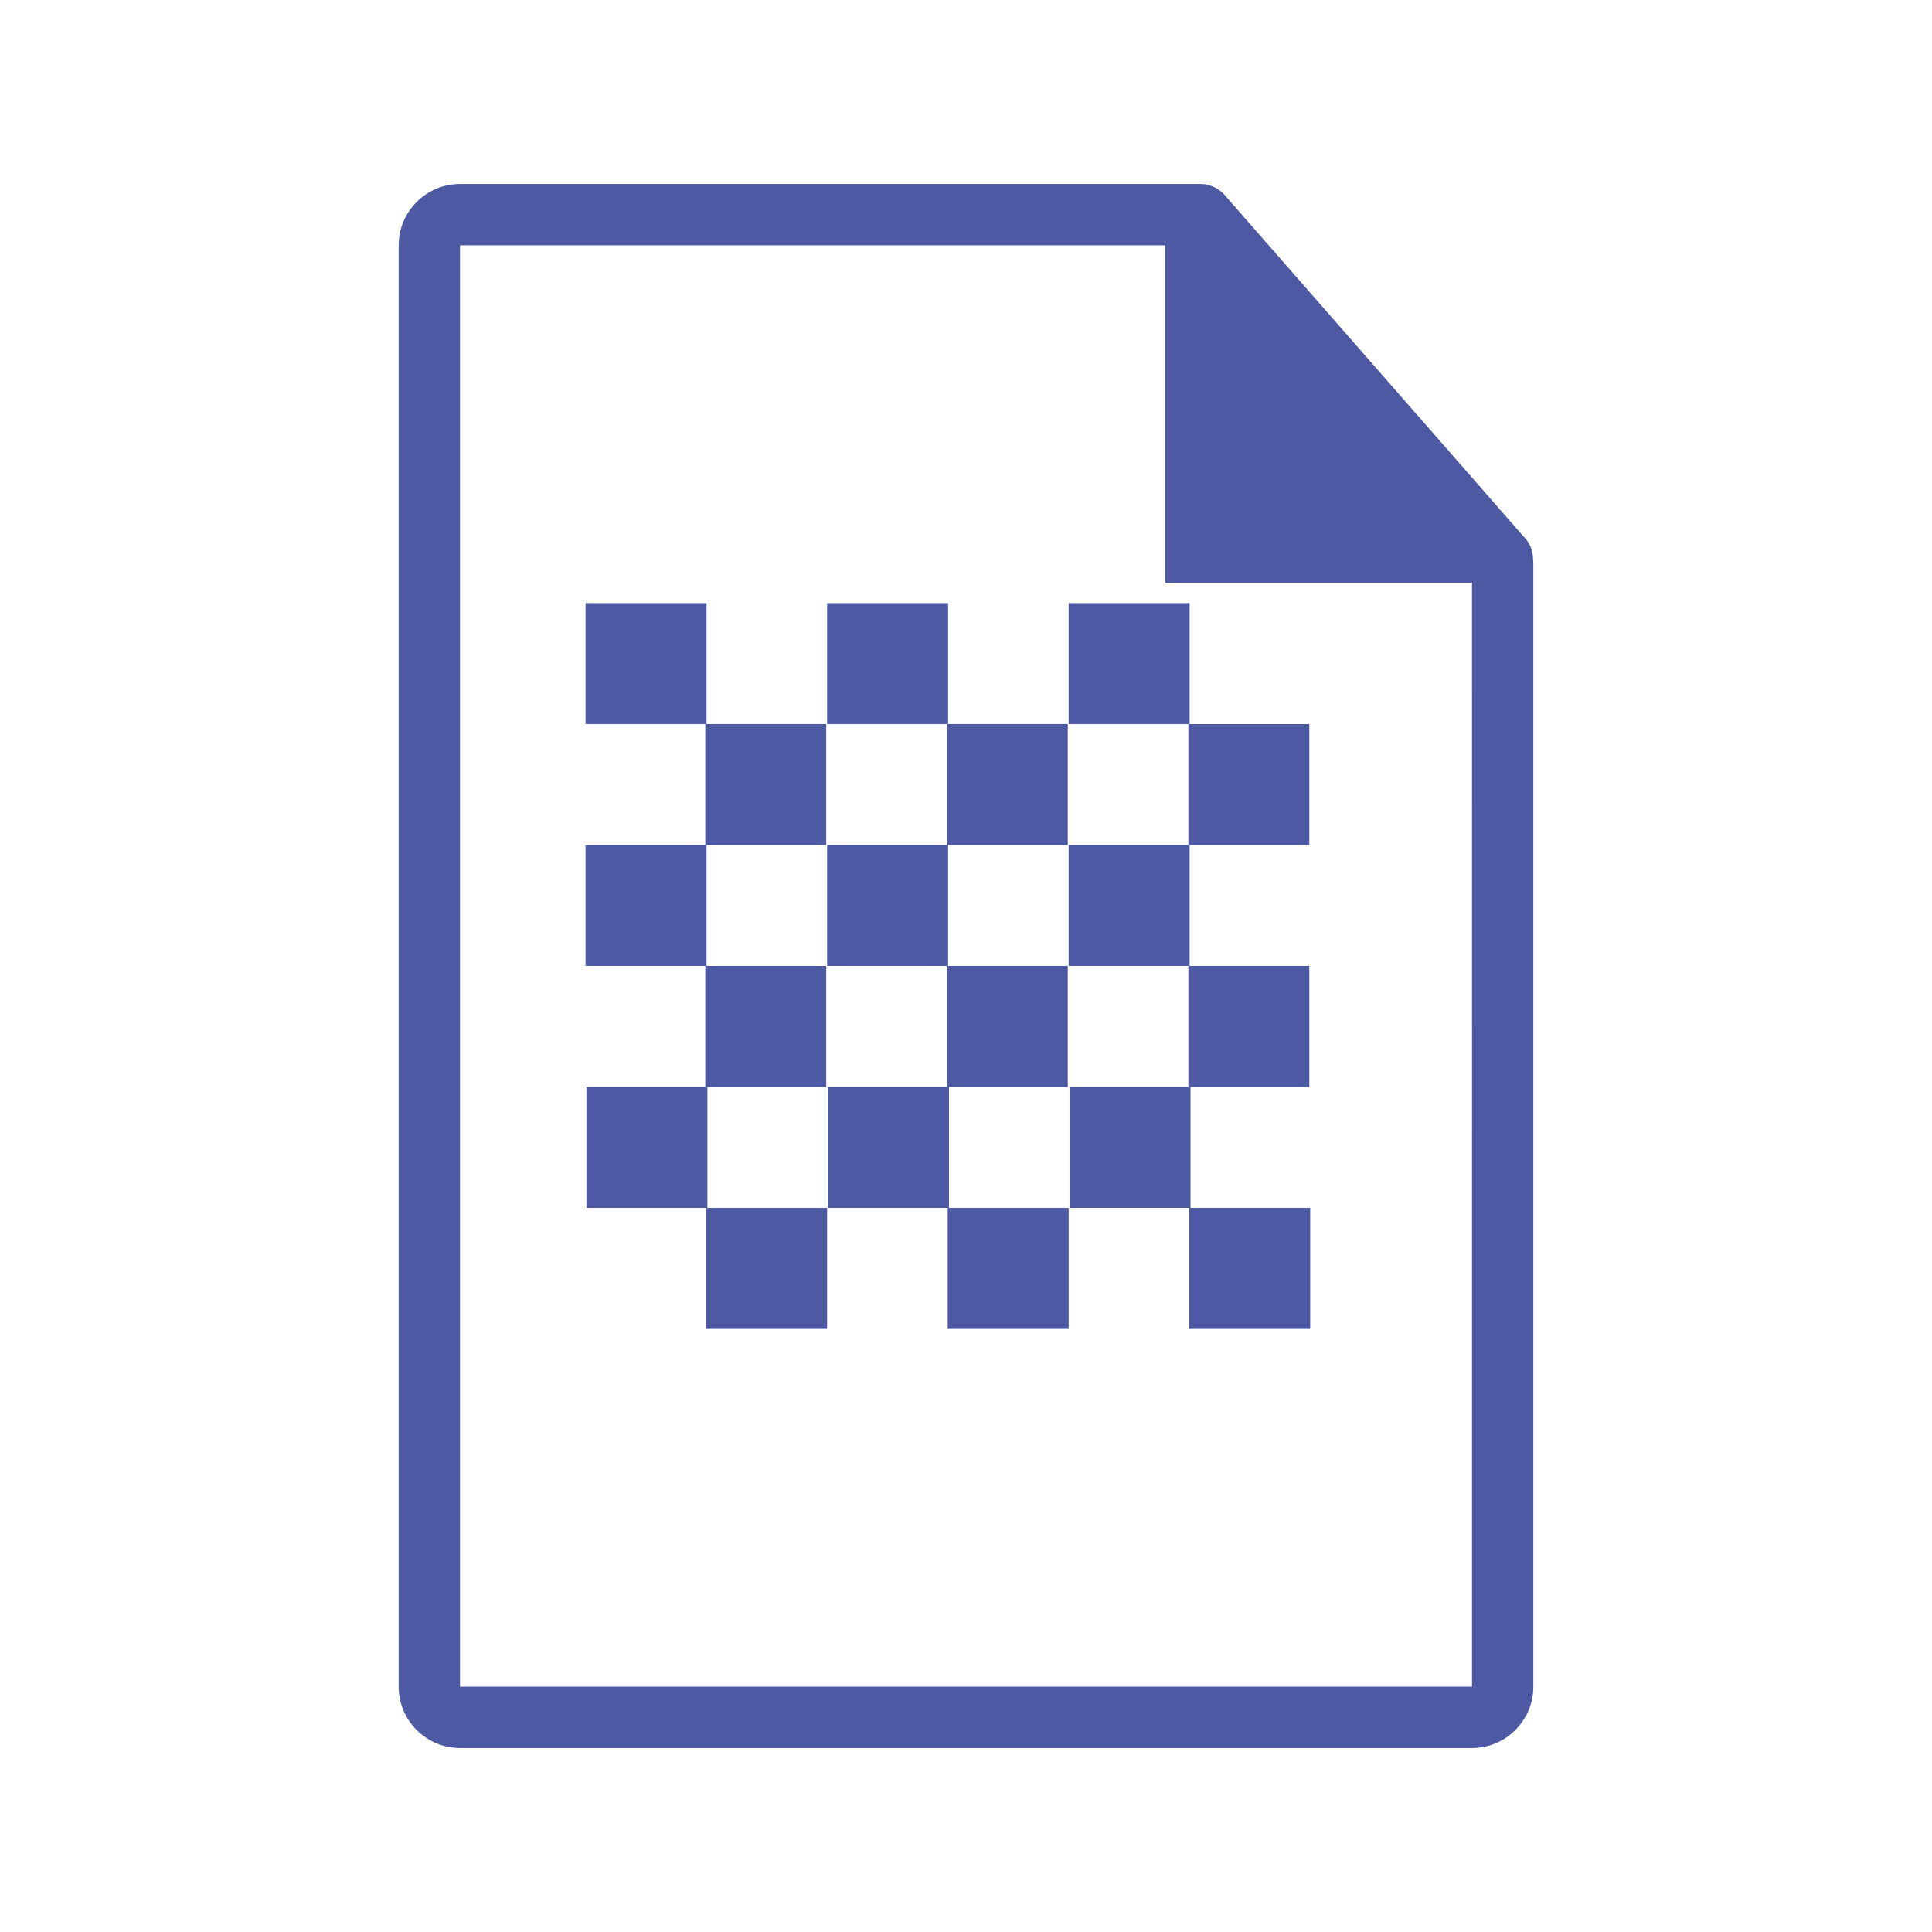
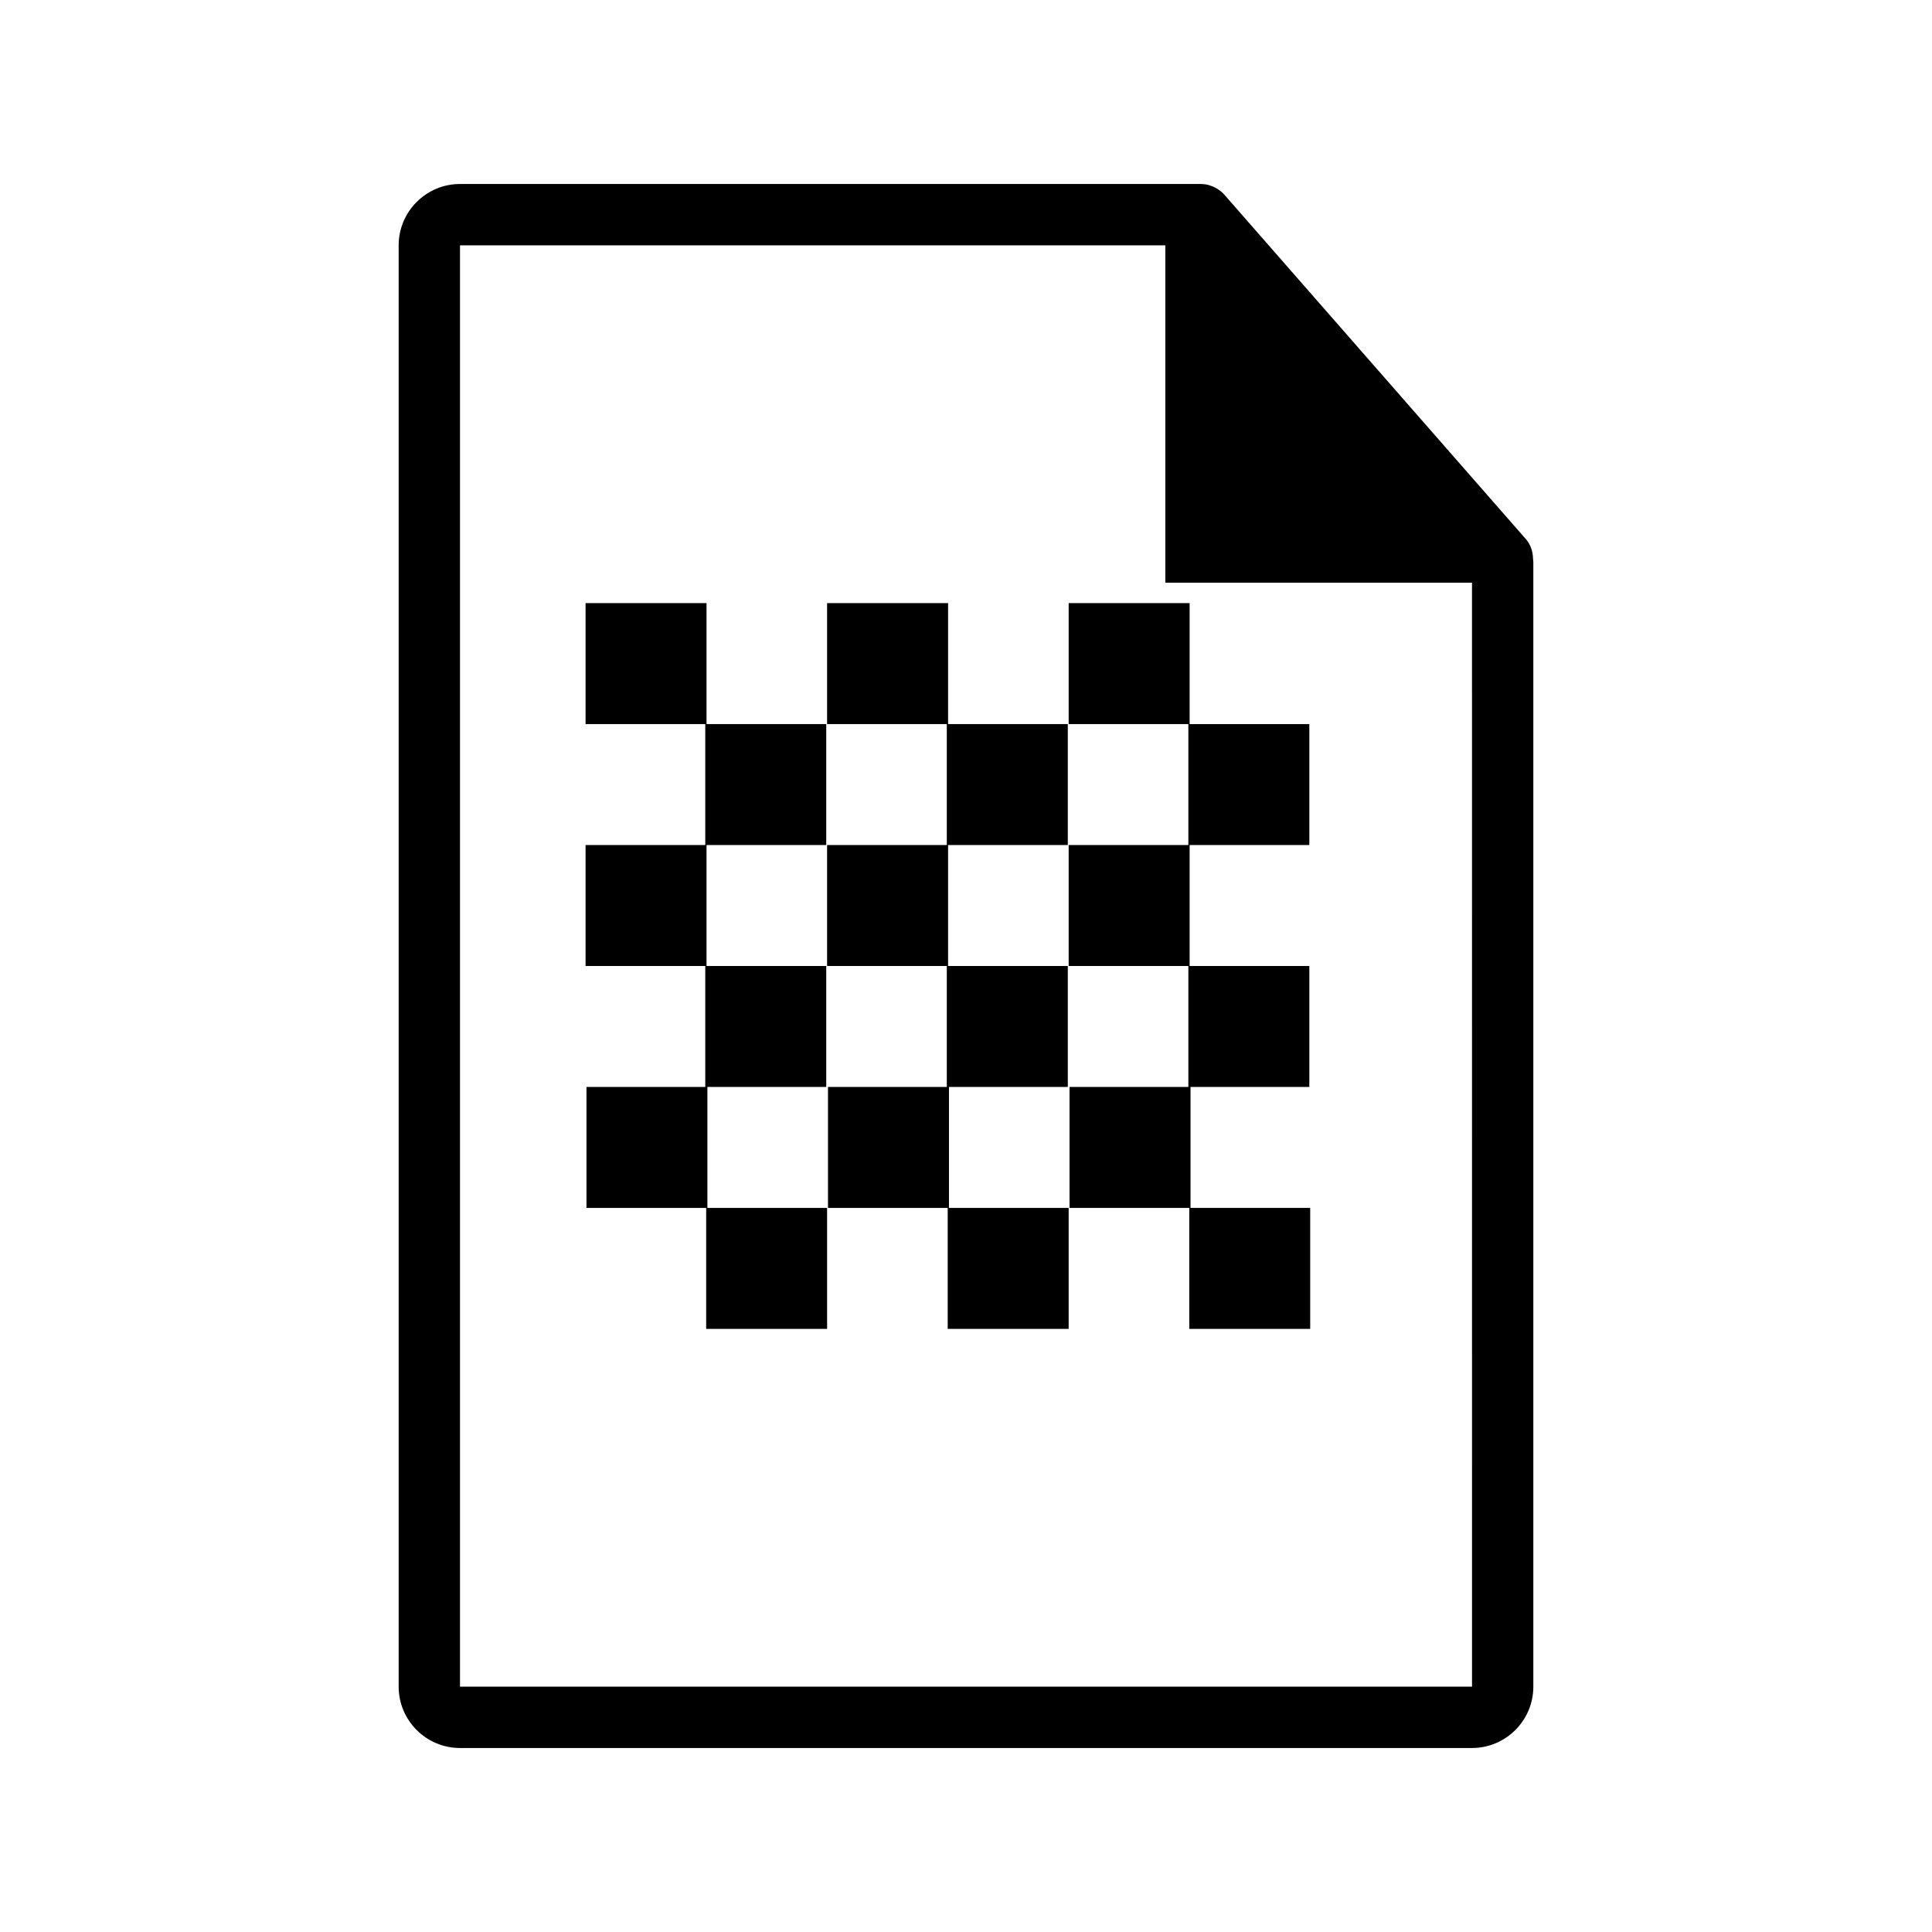
<svg xmlns="http://www.w3.org/2000/svg" version="1.1" x="0px" y="0px" width="126px" height="126px" viewBox="-26 -12 126 126" overflow="visible" enable-background="new -26 -12 126 126" xml:space="preserve">
  <defs>
</defs>
  <polygon points="51.494,26.276 51.502,26.279 51.502,26.276 " />
-   <path fill="#4E59A4" d="M73.98,24.443c-0.006-0.468-0.156-0.93-0.476-1.295L53.838,0.684c-0.004-0.006-0.01-0.008-0.016-0.014  c-0.117-0.131-0.252-0.239-0.396-0.334c-0.043-0.028-0.086-0.053-0.131-0.078C53.168,0.19,53.037,0.134,52.9,0.093  c-0.037-0.011-0.07-0.026-0.109-0.036C52.643,0.021,52.488,0,52.334,0H4C1.795,0,0,1.795,0,4v94c0,2.206,1.795,4,4,4h66  c2.205,0,4-1.794,4-4V24.667C74,24.592,73.988,24.518,73.98,24.443z M4,98V4h46v22h20l0.002,72H4z" />
-   <polygon fill="#4E59A4" points="20.135,58.888 27.885,58.888 27.885,51 20.078,51 20.078,43.111 27.885,43.111 27.885,35.222   20.078,35.222 20.078,27.333 12.189,27.333 12.189,35.222 19.996,35.222 19.996,43.111 12.189,43.111 12.189,51 19.996,51   19.996,58.888 12.248,58.888 12.248,66.778 20.055,66.778 20.055,74.667 27.941,74.667 27.941,66.778 20.135,66.778 " />
-   <polygon fill="#4E59A4" points="35.889,58.888 43.639,58.888 43.639,51 35.832,51 35.832,43.111 43.639,43.111 43.639,35.222   35.832,35.222 35.832,27.333 27.941,27.333 27.941,35.222 35.748,35.222 35.748,43.111 27.941,43.111 27.941,51 35.748,51   35.748,58.888 28,58.888 28,66.778 35.807,66.778 35.807,74.667 43.695,74.667 43.695,66.778 35.889,66.778 " />
-   <polygon fill="#4E59A4" points="51.643,58.888 59.391,58.888 59.391,51 51.584,51 51.584,43.111 59.391,43.111 59.391,36.417   59.391,35.225 51.502,35.225 51.502,43.111 43.695,43.111 43.695,51 51.502,51 51.502,58.888 43.752,58.888 43.752,66.777   51.561,66.777 51.561,74.667 59.448,74.667 59.448,66.777 51.643,66.777 " />
-   <rect x="43.695" y="27.333" fill="#4E59A4" width="7.889" height="7.889" />
+   <path fill="#000000" d="M73.98,24.443c-0.006-0.468-0.156-0.93-0.476-1.295L53.838,0.684c-0.004-0.006-0.01-0.008-0.016-0.014  c-0.117-0.131-0.252-0.239-0.396-0.334c-0.043-0.028-0.086-0.053-0.131-0.078C53.168,0.19,53.037,0.134,52.9,0.093  c-0.037-0.011-0.07-0.026-0.109-0.036C52.643,0.021,52.488,0,52.334,0H4C1.795,0,0,1.795,0,4v94c0,2.206,1.795,4,4,4h66  c2.205,0,4-1.794,4-4V24.667C74,24.592,73.988,24.518,73.98,24.443z M4,98V4h46v22h20l0.002,72H4z" />
+   <polygon fill="#000000" points="20.135,58.888 27.885,58.888 27.885,51 20.078,51 20.078,43.111 27.885,43.111 27.885,35.222   20.078,35.222 20.078,27.333 12.189,27.333 12.189,35.222 19.996,35.222 19.996,43.111 12.189,43.111 12.189,51 19.996,51   19.996,58.888 12.248,58.888 12.248,66.778 20.055,66.778 20.055,74.667 27.941,74.667 27.941,66.778 20.135,66.778 " />
+   <polygon fill="#000000" points="35.889,58.888 43.639,58.888 43.639,51 35.832,51 35.832,43.111 43.639,43.111 43.639,35.222   35.832,35.222 35.832,27.333 27.941,27.333 27.941,35.222 35.748,35.222 35.748,43.111 27.941,43.111 27.941,51 35.748,51   35.748,58.888 28,58.888 28,66.778 35.807,66.778 35.807,74.667 43.695,74.667 43.695,66.778 35.889,66.778 " />
+   <polygon fill="#000000" points="51.643,58.888 59.391,58.888 59.391,51 51.584,51 51.584,43.111 59.391,43.111 59.391,36.417   59.391,35.225 51.502,35.225 51.502,43.111 43.695,43.111 43.695,51 51.502,51 51.502,58.888 43.752,58.888 43.752,66.777   51.561,66.777 51.561,74.667 59.448,74.667 59.448,66.777 51.643,66.777 " />
+   <rect x="43.695" y="27.333" fill="#000000" width="7.889" height="7.889" />
</svg>
